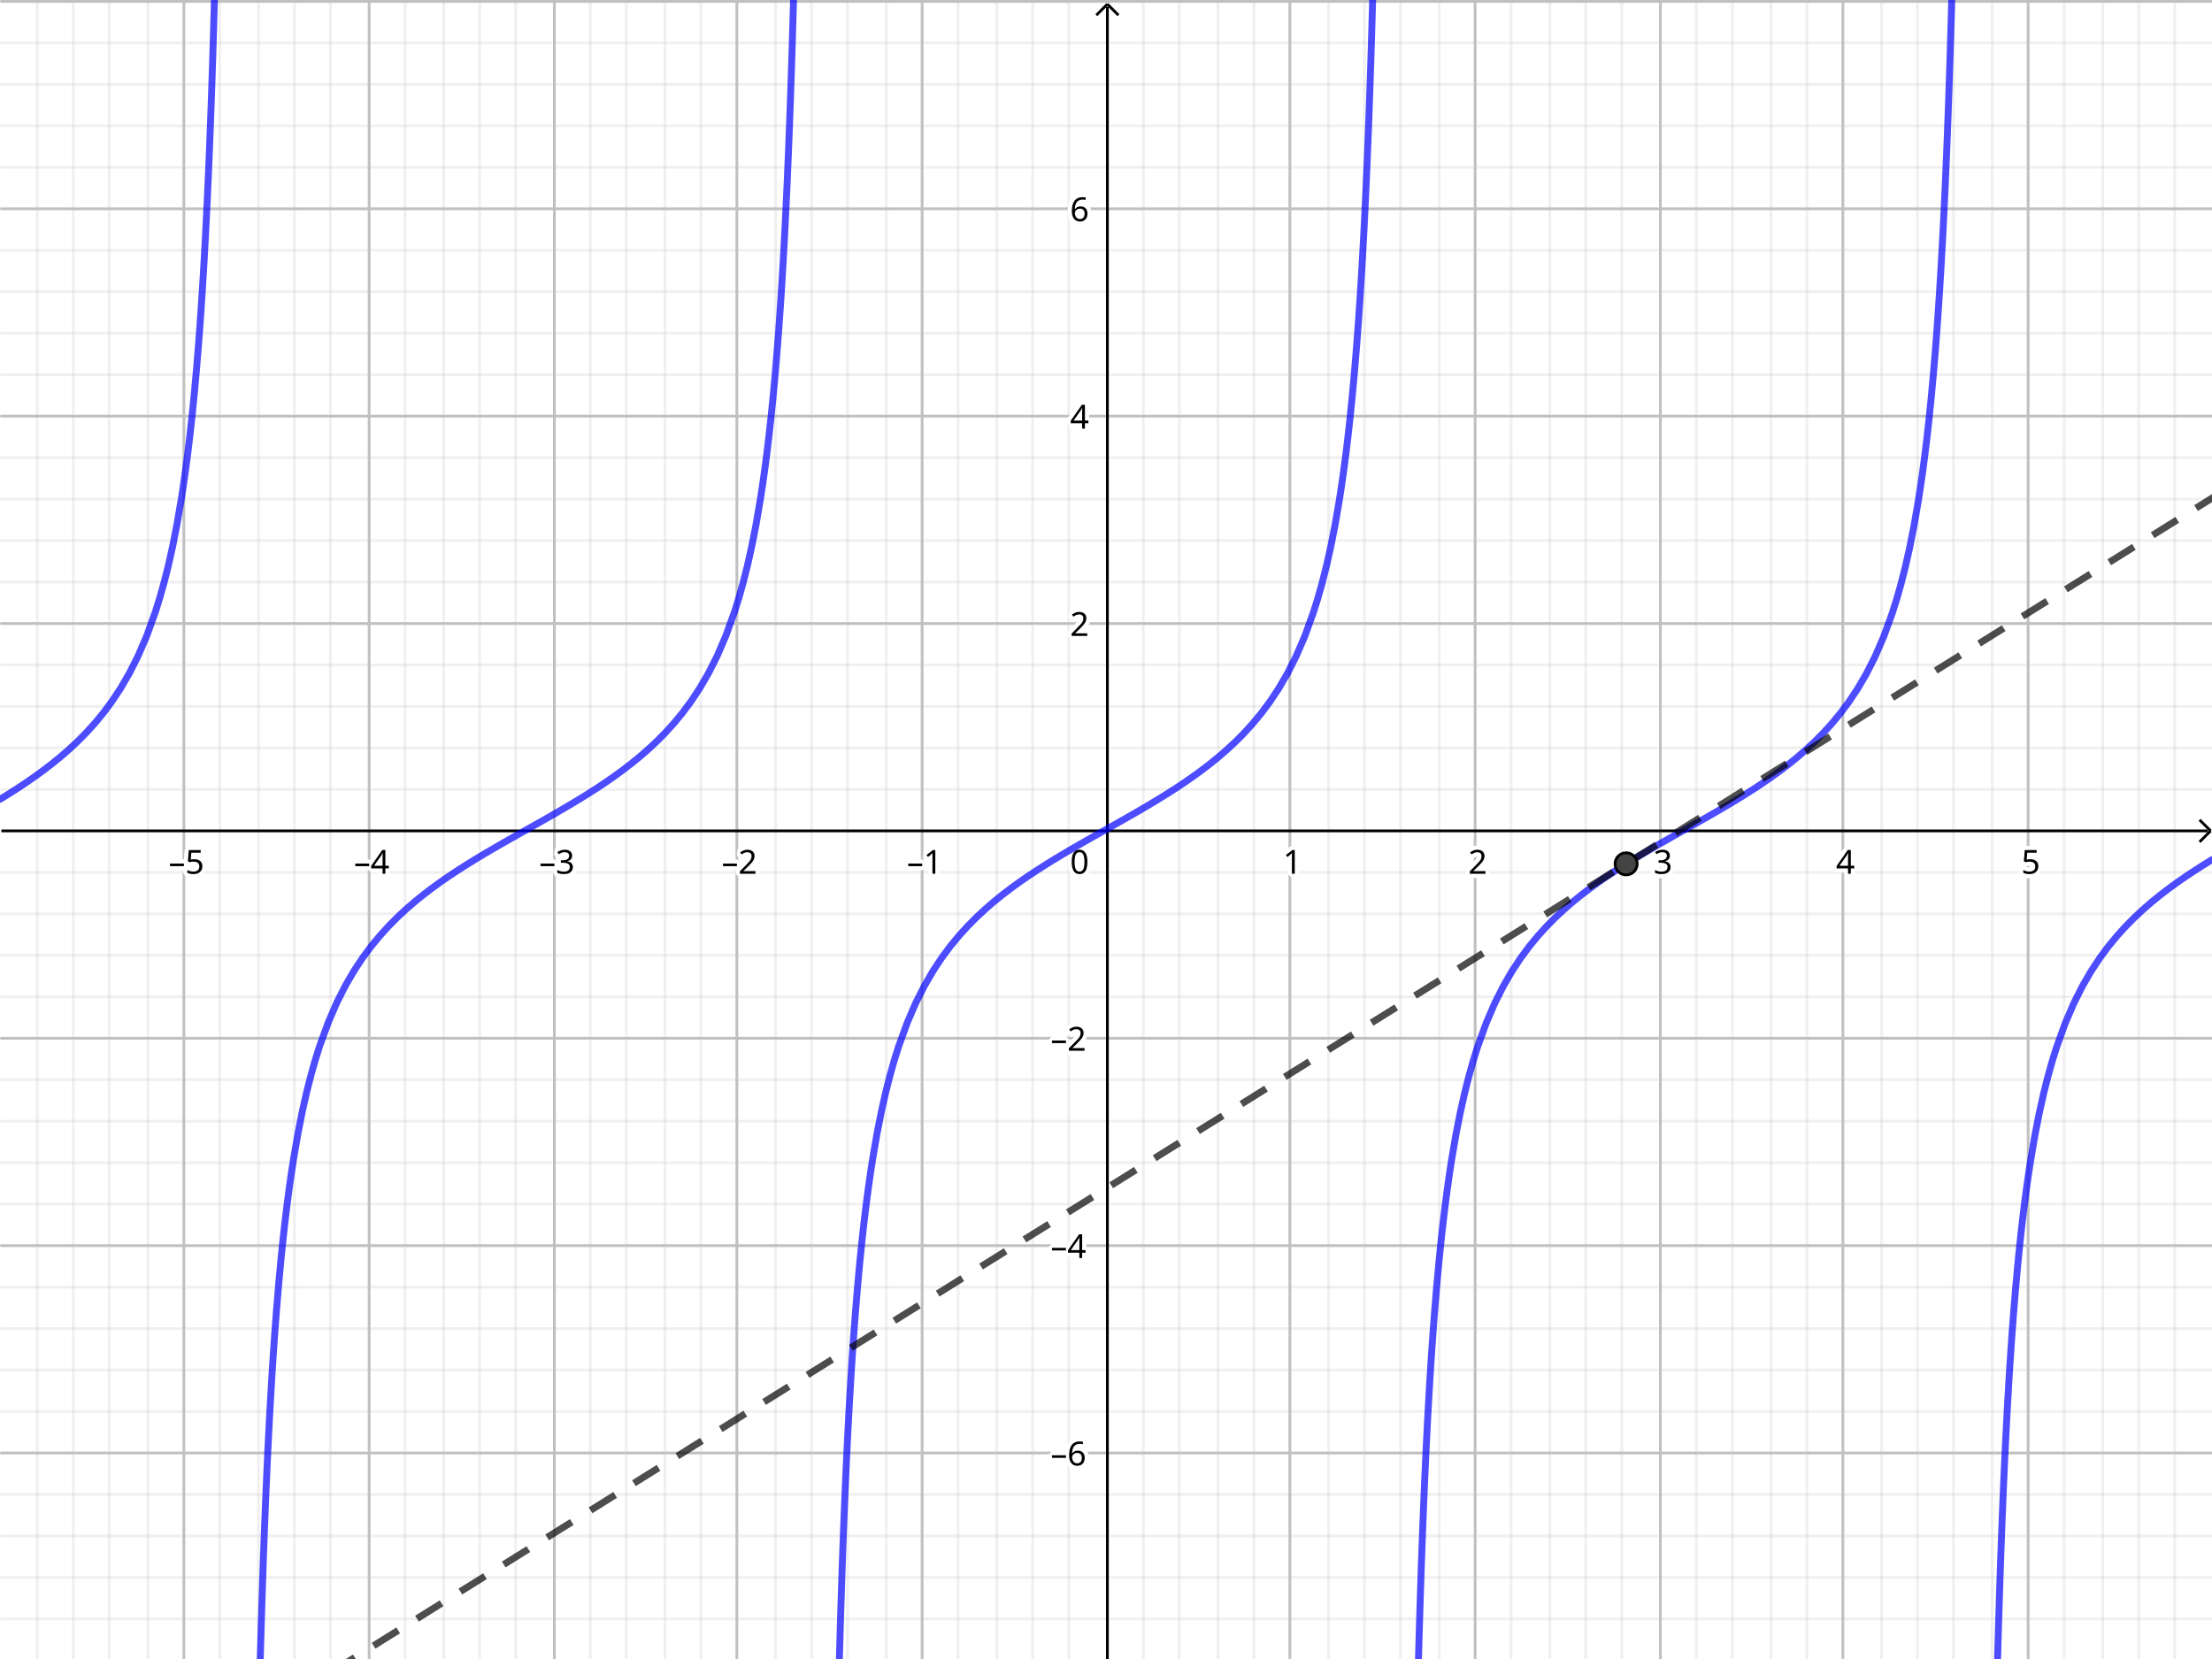
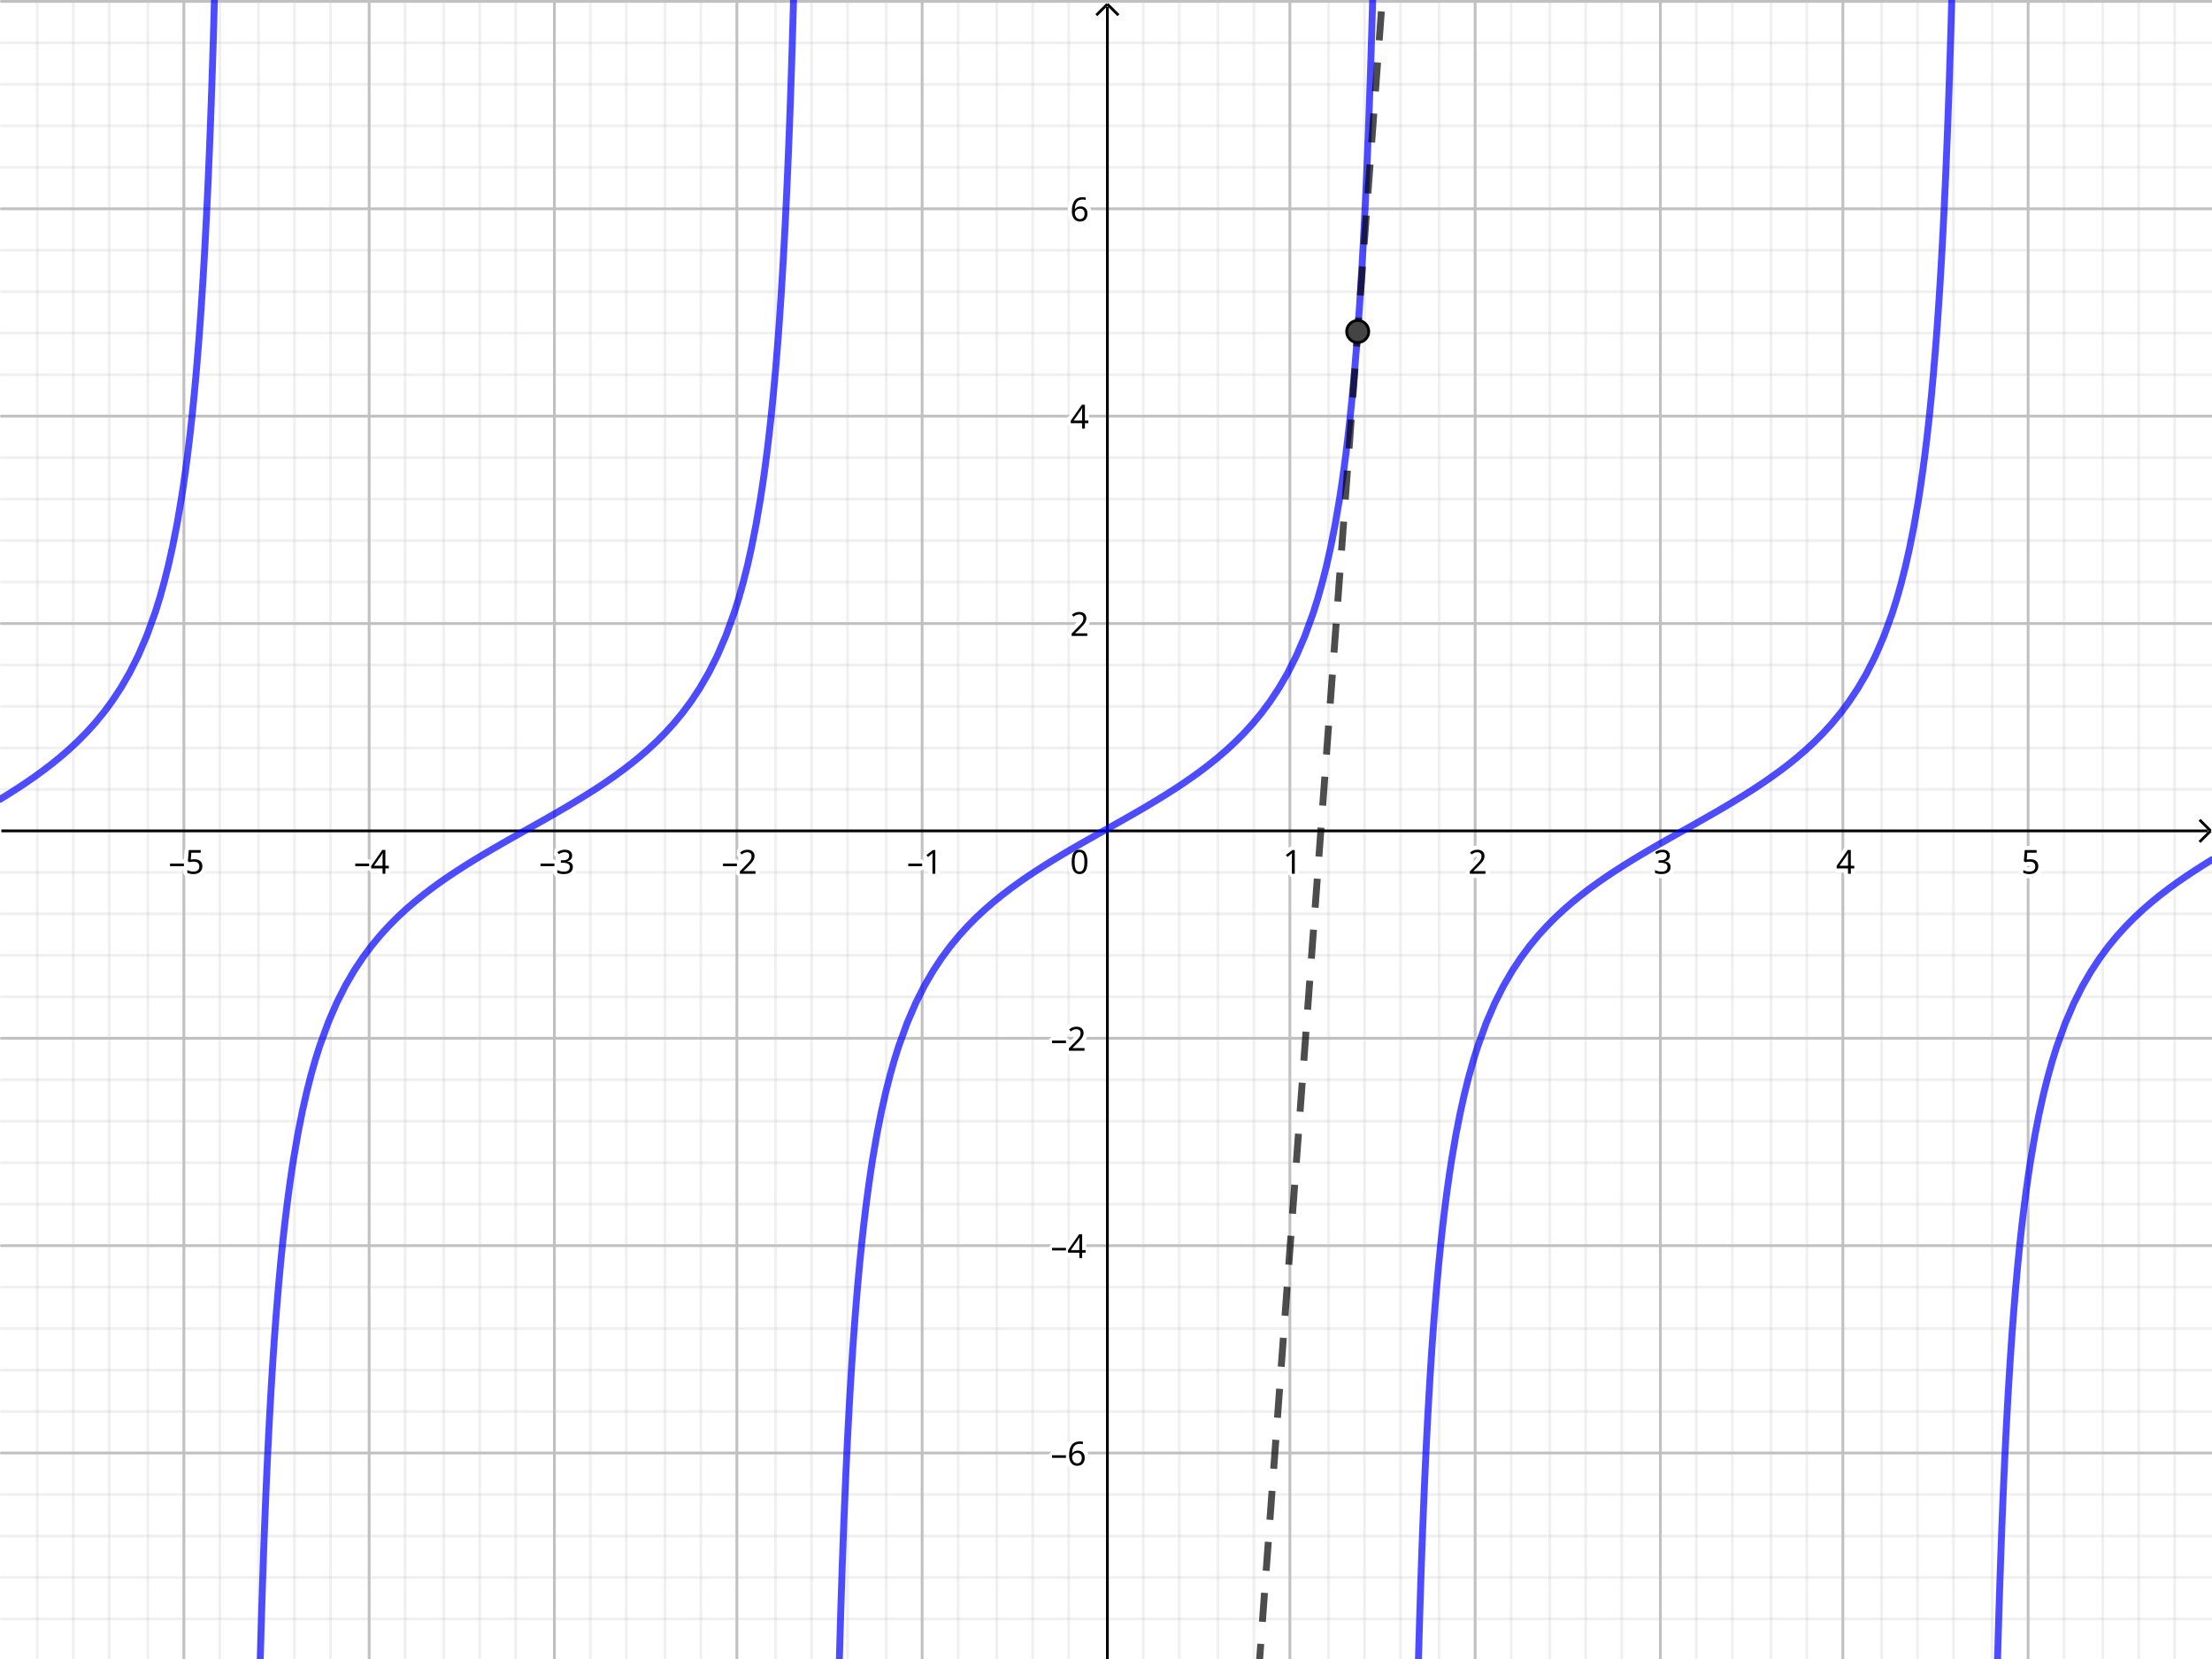
<svg xmlns="http://www.w3.org/2000/svg" version="1.1" width="800" height="600">
  <defs>
-     <clipPath id="VWAGXVMLzGeq">
+     <clipPath id="poWmlnQdiosF">
      <path fill="none" stroke="none" d=" M 0 0 L 800 0 L 800 600 L 0 600 L 0 0 Z" />
    </clipPath>
  </defs>
-   <g transform="scale(1,1)" clip-path="url(#VWAGXVMLzGeq)">
+   <g transform="scale(1,1)" clip-path="url(#poWmlnQdiosF)">
    <g>
      <path fill="none" stroke="rgb(192,192,192)" paint-order="fill stroke markers" d=" M 66.5 0.5 L 66.5 600.5 M 66.5 0.5 L 66.5 600.5 M 133.5 0.5 L 133.5 600.5 M 200.5 0.5 L 200.5 600.5 M 266.5 0.5 L 266.5 600.5 M 333.5 0.5 L 333.5 600.5 M 466.5 0.5 L 466.5 600.5 M 533.5 0.5 L 533.5 600.5 M 600.5 0.5 L 600.5 600.5 M 666.5 0.5 L 666.5 600.5 M 733.5 0.5 L 733.5 600.5 M 800.5 0.5 L 800.5 600.5" stroke-opacity="1" stroke-linecap="round" stroke-linejoin="round" stroke-miterlimit="10" />
      <path fill="none" stroke="rgb(192,192,192)" paint-order="fill stroke markers" d=" M 13.5 0.5 L 13.5 600.5 M 26.5 0.5 L 26.5 600.5 M 39.5 0.5 L 39.5 600.5 M 53.5 0.5 L 53.5 600.5 M 79.5 0.5 L 79.5 600.5 M 93.5 0.5 L 93.5 600.5 M 106.5 0.5 L 106.5 600.5 M 119.5 0.5 L 119.5 600.5 M 146.5 0.5 L 146.5 600.5 M 160.5 0.5 L 160.5 600.5 M 173.5 0.5 L 173.5 600.5 M 186.5 0.5 L 186.5 600.5 M 213.5 0.5 L 213.5 600.5 M 226.5 0.5 L 226.5 600.5 M 240.5 0.5 L 240.5 600.5 M 253.5 0.5 L 253.5 600.5 M 280.5 0.5 L 280.5 600.5 M 293.5 0.5 L 293.5 600.5 M 306.5 0.5 L 306.5 600.5 M 320.5 0.5 L 320.5 600.5 M 346.5 0.5 L 346.5 600.5 M 360.5 0.5 L 360.5 600.5 M 373.5 0.5 L 373.5 600.5 M 386.5 0.5 L 386.5 600.5 M 413.5 0.5 L 413.5 600.5 M 426.5 0.5 L 426.5 600.5 M 440.5 0.5 L 440.5 600.5 M 453.5 0.5 L 453.5 600.5 M 480.5 0.5 L 480.5 600.5 M 493.5 0.5 L 493.5 600.5 M 506.5 0.5 L 506.5 600.5 M 520.5 0.5 L 520.5 600.5 M 546.5 0.5 L 546.5 600.5 M 560.5 0.5 L 560.5 600.5 M 573.5 0.5 L 573.5 600.5 M 586.5 0.5 L 586.5 600.5 M 613.5 0.5 L 613.5 600.5 M 626.5 0.5 L 626.5 600.5 M 640.5 0.5 L 640.5 600.5 M 653.5 0.5 L 653.5 600.5 M 680.5 0.5 L 680.5 600.5 M 693.5 0.5 L 693.5 600.5 M 706.5 0.5 L 706.5 600.5 M 720.5 0.5 L 720.5 600.5 M 746.5 0.5 L 746.5 600.5 M 760.5 0.5 L 760.5 600.5 M 773.5 0.5 L 773.5 600.5 M 786.5 0.5 L 786.5 600.5" stroke-opacity="0.235" stroke-linecap="round" stroke-linejoin="round" stroke-miterlimit="10" />
      <path fill="none" stroke="rgb(192,192,192)" paint-order="fill stroke markers" d=" M 0.5 0.5 L 800.5 0.5 M 0.5 0.5 L 800.5 0.5 M 0.5 75.5 L 800.5 75.5 M 0.5 150.5 L 800.5 150.5 M 0.5 225.5 L 800.5 225.5 M 0.5 375.5 L 800.5 375.5 M 0.5 450.5 L 800.5 450.5 M 0.5 525.5 L 800.5 525.5 M 0.5 600.5 L 800.5 600.5" stroke-opacity="1" stroke-linecap="round" stroke-linejoin="round" stroke-miterlimit="10" />
      <path fill="none" stroke="rgb(192,192,192)" paint-order="fill stroke markers" d=" M 0.5 0.5 L 800.5 0.5 M 0.5 15.5 L 800.5 15.5 M 0.5 30.5 L 800.5 30.5 M 0.5 45.5 L 800.5 45.5 M 0.5 60.5 L 800.5 60.5 M 0.5 90.5 L 800.5 90.5 M 0.5 105.5 L 800.5 105.5 M 0.5 120.5 L 800.5 120.5 M 0.5 135.5 L 800.5 135.5 M 0.5 165.5 L 800.5 165.5 M 0.5 180.5 L 800.5 180.5 M 0.5 195.5 L 800.5 195.5 M 0.5 210.5 L 800.5 210.5 M 0.5 240.5 L 800.5 240.5 M 0.5 255.5 L 800.5 255.5 M 0.5 270.5 L 800.5 270.5 M 0.5 285.5 L 800.5 285.5 M 0.5 315.5 L 800.5 315.5 M 0.5 330.5 L 800.5 330.5 M 0.5 345.5 L 800.5 345.5 M 0.5 360.5 L 800.5 360.5 M 0.5 390.5 L 800.5 390.5 M 0.5 405.5 L 800.5 405.5 M 0.5 420.5 L 800.5 420.5 M 0.5 435.5 L 800.5 435.5 M 0.5 465.5 L 800.5 465.5 M 0.5 480.5 L 800.5 480.5 M 0.5 495.5 L 800.5 495.5 M 0.5 510.5 L 800.5 510.5 M 0.5 540.5 L 800.5 540.5 M 0.5 555.5 L 800.5 555.5 M 0.5 570.5 L 800.5 570.5 M 0.5 585.5 L 800.5 585.5" stroke-opacity="0.235" stroke-linecap="round" stroke-linejoin="round" stroke-miterlimit="10" />
      <path fill="none" stroke="rgb(0,0,0)" paint-order="fill stroke markers" d=" M 400.5 2.5 L 400.5 600.5" stroke-opacity="1" stroke-miterlimit="10" />
      <path fill="none" stroke="rgb(0,0,0)" paint-order="fill stroke markers" d=" M 400.5 1.5 L 396.5 5.5" stroke-opacity="1" stroke-miterlimit="10" />
      <path fill="none" stroke="rgb(0,0,0)" paint-order="fill stroke markers" d=" M 400.5 1.5 L 404.5 5.5" stroke-opacity="1" stroke-miterlimit="10" />
      <path fill="none" stroke="rgb(0,0,0)" paint-order="fill stroke markers" d=" M 0.5 300.5 L 798.5 300.5" stroke-opacity="1" stroke-miterlimit="10" />
      <path fill="none" stroke="rgb(0,0,0)" paint-order="fill stroke markers" d=" M 799.5 300.5 L 795.5 296.5" stroke-opacity="1" stroke-miterlimit="10" />
      <path fill="none" stroke="rgb(0,0,0)" paint-order="fill stroke markers" d=" M 799.5 300.5 L 795.5 304.5" stroke-opacity="1" stroke-miterlimit="10" />
      <text fill="none" stroke="rgb(255,255,255)" font-family="geogebra-sans-serif, sans-serif" font-size="12px" font-style="normal" font-weight="normal" text-decoration="normal" x="61" y="316" text-anchor="start" dominant-baseline="alphabetic" stroke-opacity="1" stroke-linejoin="bevel" stroke-miterlimit="10" stroke-width="3">–5</text>
      <text fill="rgb(0,0,0)" stroke="none" font-family="geogebra-sans-serif, sans-serif" font-size="12px" font-style="normal" font-weight="normal" text-decoration="normal" x="61" y="316" text-anchor="start" dominant-baseline="alphabetic" fill-opacity="1">–5</text>
      <text fill="none" stroke="rgb(255,255,255)" font-family="geogebra-sans-serif, sans-serif" font-size="12px" font-style="normal" font-weight="normal" text-decoration="normal" x="128" y="316" text-anchor="start" dominant-baseline="alphabetic" stroke-opacity="1" stroke-linejoin="bevel" stroke-miterlimit="10" stroke-width="3">–4</text>
      <text fill="rgb(0,0,0)" stroke="none" font-family="geogebra-sans-serif, sans-serif" font-size="12px" font-style="normal" font-weight="normal" text-decoration="normal" x="128" y="316" text-anchor="start" dominant-baseline="alphabetic" fill-opacity="1">–4</text>
      <text fill="none" stroke="rgb(255,255,255)" font-family="geogebra-sans-serif, sans-serif" font-size="12px" font-style="normal" font-weight="normal" text-decoration="normal" x="195" y="316" text-anchor="start" dominant-baseline="alphabetic" stroke-opacity="1" stroke-linejoin="bevel" stroke-miterlimit="10" stroke-width="3">–3</text>
      <text fill="rgb(0,0,0)" stroke="none" font-family="geogebra-sans-serif, sans-serif" font-size="12px" font-style="normal" font-weight="normal" text-decoration="normal" x="195" y="316" text-anchor="start" dominant-baseline="alphabetic" fill-opacity="1">–3</text>
      <text fill="none" stroke="rgb(255,255,255)" font-family="geogebra-sans-serif, sans-serif" font-size="12px" font-style="normal" font-weight="normal" text-decoration="normal" x="261" y="316" text-anchor="start" dominant-baseline="alphabetic" stroke-opacity="1" stroke-linejoin="bevel" stroke-miterlimit="10" stroke-width="3">–2</text>
      <text fill="rgb(0,0,0)" stroke="none" font-family="geogebra-sans-serif, sans-serif" font-size="12px" font-style="normal" font-weight="normal" text-decoration="normal" x="261" y="316" text-anchor="start" dominant-baseline="alphabetic" fill-opacity="1">–2</text>
      <text fill="none" stroke="rgb(255,255,255)" font-family="geogebra-sans-serif, sans-serif" font-size="12px" font-style="normal" font-weight="normal" text-decoration="normal" x="328" y="316" text-anchor="start" dominant-baseline="alphabetic" stroke-opacity="1" stroke-linejoin="bevel" stroke-miterlimit="10" stroke-width="3">–1</text>
      <text fill="rgb(0,0,0)" stroke="none" font-family="geogebra-sans-serif, sans-serif" font-size="12px" font-style="normal" font-weight="normal" text-decoration="normal" x="328" y="316" text-anchor="start" dominant-baseline="alphabetic" fill-opacity="1">–1</text>
      <text fill="none" stroke="rgb(255,255,255)" font-family="geogebra-sans-serif, sans-serif" font-size="12px" font-style="normal" font-weight="normal" text-decoration="normal" x="464" y="316" text-anchor="start" dominant-baseline="alphabetic" stroke-opacity="1" stroke-linejoin="bevel" stroke-miterlimit="10" stroke-width="3">1</text>
      <text fill="rgb(0,0,0)" stroke="none" font-family="geogebra-sans-serif, sans-serif" font-size="12px" font-style="normal" font-weight="normal" text-decoration="normal" x="464" y="316" text-anchor="start" dominant-baseline="alphabetic" fill-opacity="1">1</text>
      <text fill="none" stroke="rgb(255,255,255)" font-family="geogebra-sans-serif, sans-serif" font-size="12px" font-style="normal" font-weight="normal" text-decoration="normal" x="531" y="316" text-anchor="start" dominant-baseline="alphabetic" stroke-opacity="1" stroke-linejoin="bevel" stroke-miterlimit="10" stroke-width="3">2</text>
      <text fill="rgb(0,0,0)" stroke="none" font-family="geogebra-sans-serif, sans-serif" font-size="12px" font-style="normal" font-weight="normal" text-decoration="normal" x="531" y="316" text-anchor="start" dominant-baseline="alphabetic" fill-opacity="1">2</text>
      <text fill="none" stroke="rgb(255,255,255)" font-family="geogebra-sans-serif, sans-serif" font-size="12px" font-style="normal" font-weight="normal" text-decoration="normal" x="598" y="316" text-anchor="start" dominant-baseline="alphabetic" stroke-opacity="1" stroke-linejoin="bevel" stroke-miterlimit="10" stroke-width="3">3</text>
      <text fill="rgb(0,0,0)" stroke="none" font-family="geogebra-sans-serif, sans-serif" font-size="12px" font-style="normal" font-weight="normal" text-decoration="normal" x="598" y="316" text-anchor="start" dominant-baseline="alphabetic" fill-opacity="1">3</text>
      <text fill="none" stroke="rgb(255,255,255)" font-family="geogebra-sans-serif, sans-serif" font-size="12px" font-style="normal" font-weight="normal" text-decoration="normal" x="664" y="316" text-anchor="start" dominant-baseline="alphabetic" stroke-opacity="1" stroke-linejoin="bevel" stroke-miterlimit="10" stroke-width="3">4</text>
      <text fill="rgb(0,0,0)" stroke="none" font-family="geogebra-sans-serif, sans-serif" font-size="12px" font-style="normal" font-weight="normal" text-decoration="normal" x="664" y="316" text-anchor="start" dominant-baseline="alphabetic" fill-opacity="1">4</text>
      <text fill="none" stroke="rgb(255,255,255)" font-family="geogebra-sans-serif, sans-serif" font-size="12px" font-style="normal" font-weight="normal" text-decoration="normal" x="731" y="316" text-anchor="start" dominant-baseline="alphabetic" stroke-opacity="1" stroke-linejoin="bevel" stroke-miterlimit="10" stroke-width="3">5</text>
      <text fill="rgb(0,0,0)" stroke="none" font-family="geogebra-sans-serif, sans-serif" font-size="12px" font-style="normal" font-weight="normal" text-decoration="normal" x="731" y="316" text-anchor="start" dominant-baseline="alphabetic" fill-opacity="1">5</text>
      <text fill="none" stroke="rgb(255,255,255)" font-family="geogebra-sans-serif, sans-serif" font-size="12px" font-style="normal" font-weight="normal" text-decoration="normal" x="380" y="530" text-anchor="start" dominant-baseline="alphabetic" stroke-opacity="1" stroke-linejoin="bevel" stroke-miterlimit="10" stroke-width="3">–6</text>
      <text fill="rgb(0,0,0)" stroke="none" font-family="geogebra-sans-serif, sans-serif" font-size="12px" font-style="normal" font-weight="normal" text-decoration="normal" x="380" y="530" text-anchor="start" dominant-baseline="alphabetic" fill-opacity="1">–6</text>
      <text fill="none" stroke="rgb(255,255,255)" font-family="geogebra-sans-serif, sans-serif" font-size="12px" font-style="normal" font-weight="normal" text-decoration="normal" x="380" y="455" text-anchor="start" dominant-baseline="alphabetic" stroke-opacity="1" stroke-linejoin="bevel" stroke-miterlimit="10" stroke-width="3">–4</text>
      <text fill="rgb(0,0,0)" stroke="none" font-family="geogebra-sans-serif, sans-serif" font-size="12px" font-style="normal" font-weight="normal" text-decoration="normal" x="380" y="455" text-anchor="start" dominant-baseline="alphabetic" fill-opacity="1">–4</text>
      <text fill="none" stroke="rgb(255,255,255)" font-family="geogebra-sans-serif, sans-serif" font-size="12px" font-style="normal" font-weight="normal" text-decoration="normal" x="380" y="380" text-anchor="start" dominant-baseline="alphabetic" stroke-opacity="1" stroke-linejoin="bevel" stroke-miterlimit="10" stroke-width="3">–2</text>
      <text fill="rgb(0,0,0)" stroke="none" font-family="geogebra-sans-serif, sans-serif" font-size="12px" font-style="normal" font-weight="normal" text-decoration="normal" x="380" y="380" text-anchor="start" dominant-baseline="alphabetic" fill-opacity="1">–2</text>
      <text fill="none" stroke="rgb(255,255,255)" font-family="geogebra-sans-serif, sans-serif" font-size="12px" font-style="normal" font-weight="normal" text-decoration="normal" x="387" y="230" text-anchor="start" dominant-baseline="alphabetic" stroke-opacity="1" stroke-linejoin="bevel" stroke-miterlimit="10" stroke-width="3">2</text>
      <text fill="rgb(0,0,0)" stroke="none" font-family="geogebra-sans-serif, sans-serif" font-size="12px" font-style="normal" font-weight="normal" text-decoration="normal" x="387" y="230" text-anchor="start" dominant-baseline="alphabetic" fill-opacity="1">2</text>
      <text fill="none" stroke="rgb(255,255,255)" font-family="geogebra-sans-serif, sans-serif" font-size="12px" font-style="normal" font-weight="normal" text-decoration="normal" x="387" y="155" text-anchor="start" dominant-baseline="alphabetic" stroke-opacity="1" stroke-linejoin="bevel" stroke-miterlimit="10" stroke-width="3">4</text>
      <text fill="rgb(0,0,0)" stroke="none" font-family="geogebra-sans-serif, sans-serif" font-size="12px" font-style="normal" font-weight="normal" text-decoration="normal" x="387" y="155" text-anchor="start" dominant-baseline="alphabetic" fill-opacity="1">4</text>
      <text fill="none" stroke="rgb(255,255,255)" font-family="geogebra-sans-serif, sans-serif" font-size="12px" font-style="normal" font-weight="normal" text-decoration="normal" x="387" y="80" text-anchor="start" dominant-baseline="alphabetic" stroke-opacity="1" stroke-linejoin="bevel" stroke-miterlimit="10" stroke-width="3">6</text>
      <text fill="rgb(0,0,0)" stroke="none" font-family="geogebra-sans-serif, sans-serif" font-size="12px" font-style="normal" font-weight="normal" text-decoration="normal" x="387" y="80" text-anchor="start" dominant-baseline="alphabetic" fill-opacity="1">6</text>
      <text fill="none" stroke="rgb(255,255,255)" font-family="geogebra-sans-serif, sans-serif" font-size="12px" font-style="normal" font-weight="normal" text-decoration="normal" x="387" y="316" text-anchor="start" dominant-baseline="alphabetic" stroke-opacity="1" stroke-linejoin="bevel" stroke-miterlimit="10" stroke-width="3">0</text>
      <text fill="rgb(0,0,0)" stroke="none" font-family="geogebra-sans-serif, sans-serif" font-size="12px" font-style="normal" font-weight="normal" text-decoration="normal" x="387" y="316" text-anchor="start" dominant-baseline="alphabetic" fill-opacity="1">0</text>
      <path fill="none" stroke="rgb(0,0,255)" paint-order="fill stroke markers" d=" M 0 289.087 L 3.125 287.153 L 6.25 285.155 L 9.375 283.082 L 12.5 280.919 L 15.625 278.65 L 18.75 276.257 L 21.875 273.717 L 25 271.005 L 28.125 268.088 L 31.25 264.929 L 34.375 261.48 L 37.5 257.682 L 40.625 253.459 L 43.75 248.715 L 46.875 243.319 L 50 237.1 L 53.125 229.819 L 56.25 221.137 L 57.812 216.123 L 59.375 210.553 L 60.938 204.325 L 62.5 197.304 L 64.062 189.319 L 65.625 180.148 L 66.406 175.027 L 67.188 169.491 L 67.969 163.483 L 68.75 156.941 L 69.531 149.785 L 70.312 141.925 L 71.094 133.248 L 71.875 123.617 L 72.266 118.392 L 72.656 112.862 L 73.047 106.999 L 73.438 100.771 L 73.828 94.143 L 74.219 87.074 L 74.609 79.519 L 75 71.425 L 75.391 62.731 L 75.781 53.367 L 75.977 48.41 L 76.172 43.253 L 76.367 37.886 L 76.562 32.294 L 76.758 26.463 L 76.953 20.378 L 77.148 14.021 L 77.344 7.373 L 77.539 0.414 L 77.734 -6.878 M 93.945 606.947 L 94.141 599.651 L 94.336 592.689 L 94.531 586.039 L 94.727 579.679 L 94.922 573.591 L 95.117 567.758 L 95.312 562.164 L 95.508 556.795 L 95.703 551.636 L 96.094 541.905 L 96.484 532.883 L 96.875 524.494 L 97.266 516.674 L 97.656 509.366 L 98.047 502.521 L 98.438 496.096 L 98.828 490.053 L 99.219 484.359 L 99.609 478.983 L 100 473.9 L 100.781 464.519 L 101.562 456.056 L 102.344 448.38 L 103.125 441.385 L 103.906 434.981 L 104.688 429.096 L 105.469 423.667 L 106.25 418.643 L 107.812 409.633 L 109.375 401.778 L 110.938 394.864 L 112.5 388.723 L 114.062 383.228 L 115.625 378.277 L 118.75 369.693 L 121.875 362.487 L 125 356.325 L 128.125 350.974 L 131.25 346.265 L 134.375 342.071 L 137.5 338.297 L 140.625 334.867 L 143.75 331.724 L 146.875 328.821 L 150 326.121 L 153.125 323.591 L 156.25 321.206 L 159.375 318.944 L 162.5 316.787 L 165.625 314.719 L 168.75 312.726 L 171.875 310.795 L 175 308.915 L 178.125 307.077 L 181.25 305.271 L 184.375 303.489 L 187.5 301.723 L 190.625 299.964 L 193.75 298.205 L 196.875 296.437 L 200 294.655 L 203.125 292.848 L 206.25 291.008 L 209.375 289.127 L 212.5 287.193 L 215.625 285.197 L 218.75 283.126 L 221.875 280.965 L 225 278.698 L 228.125 276.308 L 231.25 273.771 L 234.375 271.063 L 237.5 268.151 L 240.625 264.997 L 243.75 261.555 L 246.875 257.765 L 250 253.551 L 253.125 248.819 L 256.25 243.438 L 259.375 237.238 L 262.5 229.982 L 265.625 221.333 L 267.188 216.34 L 268.75 210.796 L 270.312 204.597 L 271.875 197.611 L 273.438 189.671 L 275 180.554 L 275.781 175.465 L 276.562 169.965 L 277.344 163.999 L 278.125 157.503 L 278.906 150.401 L 279.688 142.603 L 280.469 133.999 L 281.25 124.452 L 281.641 119.275 L 282.031 113.797 L 282.422 107.991 L 282.812 101.826 L 283.203 95.266 L 283.594 88.274 L 283.984 80.802 L 284.375 72.801 L 284.766 64.211 L 285.156 54.963 L 285.547 44.979 L 285.742 39.683 L 285.938 34.167 L 286.133 28.417 L 286.328 22.417 L 286.523 16.152 L 286.719 9.602 L 286.914 2.748 L 287.109 -4.431 L 287.305 -11.961 M 303.32 609.434 L 303.516 602.023 L 303.711 594.953 L 303.906 588.202 L 304.102 581.748 L 304.297 575.573 L 304.492 569.657 L 304.688 563.986 L 304.883 558.544 L 305.078 553.317 L 305.469 543.461 L 305.859 534.327 L 306.25 525.839 L 306.641 517.929 L 307.031 510.54 L 307.422 503.622 L 307.812 497.13 L 308.203 491.026 L 308.594 485.276 L 308.984 479.85 L 309.375 474.72 L 310.156 465.257 L 310.938 456.724 L 311.719 448.987 L 312.5 441.939 L 313.281 435.489 L 314.062 429.564 L 314.844 424.1 L 315.625 419.043 L 317.188 409.98 L 318.75 402.083 L 320.312 395.133 L 321.875 388.963 L 323.438 383.444 L 325 378.471 L 328.125 369.855 L 331.25 362.624 L 334.375 356.443 L 337.5 351.078 L 340.625 346.357 L 343.75 342.153 L 346.875 338.371 L 350 334.935 L 353.125 331.787 L 356.25 328.879 L 359.375 326.175 L 362.5 323.641 L 365.625 321.254 L 368.75 318.99 L 371.875 316.831 L 375 314.761 L 378.125 312.766 L 381.25 310.834 L 384.375 308.954 L 387.5 307.115 L 390.625 305.308 L 393.75 303.526 L 396.875 301.759 L 400 300 L 403.125 298.241 L 406.25 296.474 L 409.375 294.692 L 412.5 292.885 L 415.625 291.046 L 418.75 289.166 L 421.875 287.234 L 425 285.239 L 428.125 283.169 L 431.25 281.01 L 434.375 278.746 L 437.5 276.359 L 440.625 273.825 L 443.75 271.121 L 446.875 268.213 L 450 265.065 L 453.125 261.629 L 456.25 257.847 L 459.375 253.643 L 462.5 248.922 L 465.625 243.557 L 468.75 237.376 L 471.875 230.145 L 475 221.529 L 476.562 216.556 L 478.125 211.037 L 479.688 204.867 L 481.25 197.917 L 482.812 190.02 L 484.375 180.957 L 485.156 175.9 L 485.938 170.436 L 486.719 164.511 L 487.5 158.061 L 488.281 151.013 L 489.062 143.276 L 489.844 134.743 L 490.625 125.28 L 491.016 120.15 L 491.406 114.724 L 491.797 108.974 L 492.188 102.87 L 492.578 96.378 L 492.969 89.46 L 493.359 82.071 L 493.75 74.161 L 494.141 65.673 L 494.531 56.539 L 494.922 46.683 L 495.117 41.456 L 495.312 36.014 L 495.508 30.343 L 495.703 24.427 L 495.898 18.252 L 496.094 11.798 L 496.289 5.047 L 496.484 -2.023 L 496.68 -9.434 M 512.695 611.961 L 512.891 604.431 L 513.086 597.252 L 513.281 590.398 L 513.477 583.848 L 513.672 577.583 L 513.867 571.583 L 514.062 565.833 L 514.258 560.317 L 514.453 555.021 L 514.844 545.037 L 515.234 535.789 L 515.625 527.199 L 516.016 519.198 L 516.406 511.726 L 516.797 504.734 L 517.188 498.174 L 517.578 492.009 L 517.969 486.203 L 518.359 480.725 L 518.75 475.548 L 519.531 466.001 L 520.312 457.397 L 521.094 449.599 L 521.875 442.497 L 522.656 436.001 L 523.438 430.035 L 524.219 424.535 L 525 419.446 L 526.562 410.329 L 528.125 402.389 L 529.688 395.403 L 531.25 389.204 L 532.812 383.66 L 534.375 378.667 L 537.5 370.018 L 540.625 362.762 L 543.75 356.562 L 546.875 351.181 L 550 346.449 L 553.125 342.235 L 556.25 338.445 L 559.375 335.003 L 562.5 331.849 L 565.625 328.937 L 568.75 326.229 L 571.875 323.692 L 575 321.302 L 578.125 319.035 L 581.25 316.874 L 584.375 314.803 L 587.5 312.807 L 590.625 310.873 L 593.75 308.992 L 596.875 307.152 L 600 305.345 L 603.125 303.563 L 606.25 301.795 L 609.375 300.036 L 612.5 298.277 L 615.625 296.511 L 618.75 294.729 L 621.875 292.923 L 625 291.085 L 628.125 289.205 L 631.25 287.274 L 634.375 285.281 L 637.5 283.213 L 640.625 281.056 L 643.75 278.794 L 646.875 276.409 L 650 273.879 L 653.125 271.179 L 656.25 268.276 L 659.375 265.133 L 662.5 261.703 L 665.625 257.929 L 668.75 253.735 L 671.875 249.026 L 675 243.675 L 678.125 237.513 L 681.25 230.307 L 684.375 221.723 L 685.938 216.772 L 687.5 211.277 L 689.062 205.136 L 690.625 198.222 L 692.188 190.367 L 693.75 181.357 L 694.531 176.333 L 695.312 170.904 L 696.094 165.019 L 696.875 158.615 L 697.656 151.62 L 698.438 143.944 L 699.219 135.481 L 700 126.1 L 700.391 121.017 L 700.781 115.641 L 701.172 109.947 L 701.562 103.904 L 701.953 97.479 L 702.344 90.634 L 702.734 83.326 L 703.125 75.506 L 703.516 67.117 L 703.906 58.095 L 704.297 48.364 L 704.492 43.205 L 704.688 37.836 L 704.883 32.242 L 705.078 26.409 L 705.273 20.321 L 705.469 13.961 L 705.664 7.311 L 705.859 0.349 L 706.055 -6.947 M 722.266 606.878 L 722.461 599.586 L 722.656 592.627 L 722.852 585.979 L 723.047 579.622 L 723.242 573.537 L 723.438 567.706 L 723.633 562.114 L 723.828 556.747 L 724.023 551.59 L 724.219 546.633 L 724.609 537.269 L 725 528.575 L 725.391 520.481 L 725.781 512.926 L 726.172 505.857 L 726.562 499.229 L 726.953 493.001 L 727.344 487.138 L 727.734 481.608 L 728.125 476.383 L 728.906 466.752 L 729.688 458.075 L 730.469 450.215 L 731.25 443.059 L 732.031 436.517 L 732.812 430.509 L 733.594 424.973 L 734.375 419.852 L 735.938 410.681 L 737.5 402.696 L 739.062 395.675 L 740.625 389.447 L 742.188 383.877 L 743.75 378.863 L 746.875 370.181 L 750 362.9 L 753.125 356.681 L 756.25 351.285 L 759.375 346.541 L 762.5 342.318 L 765.625 338.52 L 768.75 335.071 L 771.875 331.912 L 775 328.995 L 778.125 326.283 L 781.25 323.743 L 784.375 321.35 L 787.5 319.081 L 790.625 316.918 L 793.75 314.845 L 796.875 312.847 L 800 310.913" stroke-opacity="0.698" stroke-linecap="round" stroke-linejoin="round" stroke-miterlimit="10" stroke-width="2.5" />
-       <path fill="none" stroke="rgb(0,0,0)" paint-order="fill stroke markers" d=" M 119.414 605 L 805 177.035" stroke-opacity="0.698" stroke-linejoin="round" stroke-miterlimit="10" stroke-width="2.5" stroke-dasharray="10.5,8" />
-       <path fill="rgb(68,68,68)" stroke="none" paint-order="stroke fill markers" d=" M 592.113 312.423 C 592.113 314.632 590.322 316.423 588.113 316.423 C 585.903 316.423 584.113 314.632 584.113 312.423 C 584.113 310.214 585.903 308.423 588.113 308.423 C 590.322 308.423 592.113 310.214 592.113 312.423 Z" fill-opacity="1" />
-       <path fill="none" stroke="rgb(0,0,0)" paint-order="fill stroke markers" d=" M 592.113 312.423 C 592.113 314.632 590.322 316.423 588.113 316.423 C 585.903 316.423 584.113 314.632 584.113 312.423 C 584.113 310.214 585.903 308.423 588.113 308.423 C 590.322 308.423 592.113 310.214 592.113 312.423 Z" stroke-opacity="1" stroke-linecap="round" stroke-linejoin="round" stroke-miterlimit="10" />
+       <path fill="none" stroke="rgb(0,0,0)" paint-order="fill stroke markers" d=" M 455.199 605 L 500.261 -5" stroke-opacity="0.698" stroke-linejoin="round" stroke-miterlimit="10" stroke-width="2.5" stroke-dasharray="10.5,8" />
+       <path fill="rgb(68,68,68)" stroke="none" paint-order="stroke fill markers" d=" M 495.034 119.9 C 495.034 122.109 493.243 123.9 491.034 123.9 C 488.825 123.9 487.034 122.109 487.034 119.9 C 487.034 117.69 488.825 115.9 491.034 115.9 C 493.243 115.9 495.034 117.69 495.034 119.9 Z" fill-opacity="1" />
+       <path fill="none" stroke="rgb(0,0,0)" paint-order="fill stroke markers" d=" M 495.034 119.9 C 495.034 122.109 493.243 123.9 491.034 123.9 C 488.825 123.9 487.034 122.109 487.034 119.9 C 487.034 117.69 488.825 115.9 491.034 115.9 C 493.243 115.9 495.034 117.69 495.034 119.9 Z" stroke-opacity="1" stroke-linecap="round" stroke-linejoin="round" stroke-miterlimit="10" />
    </g>
  </g>
</svg>
